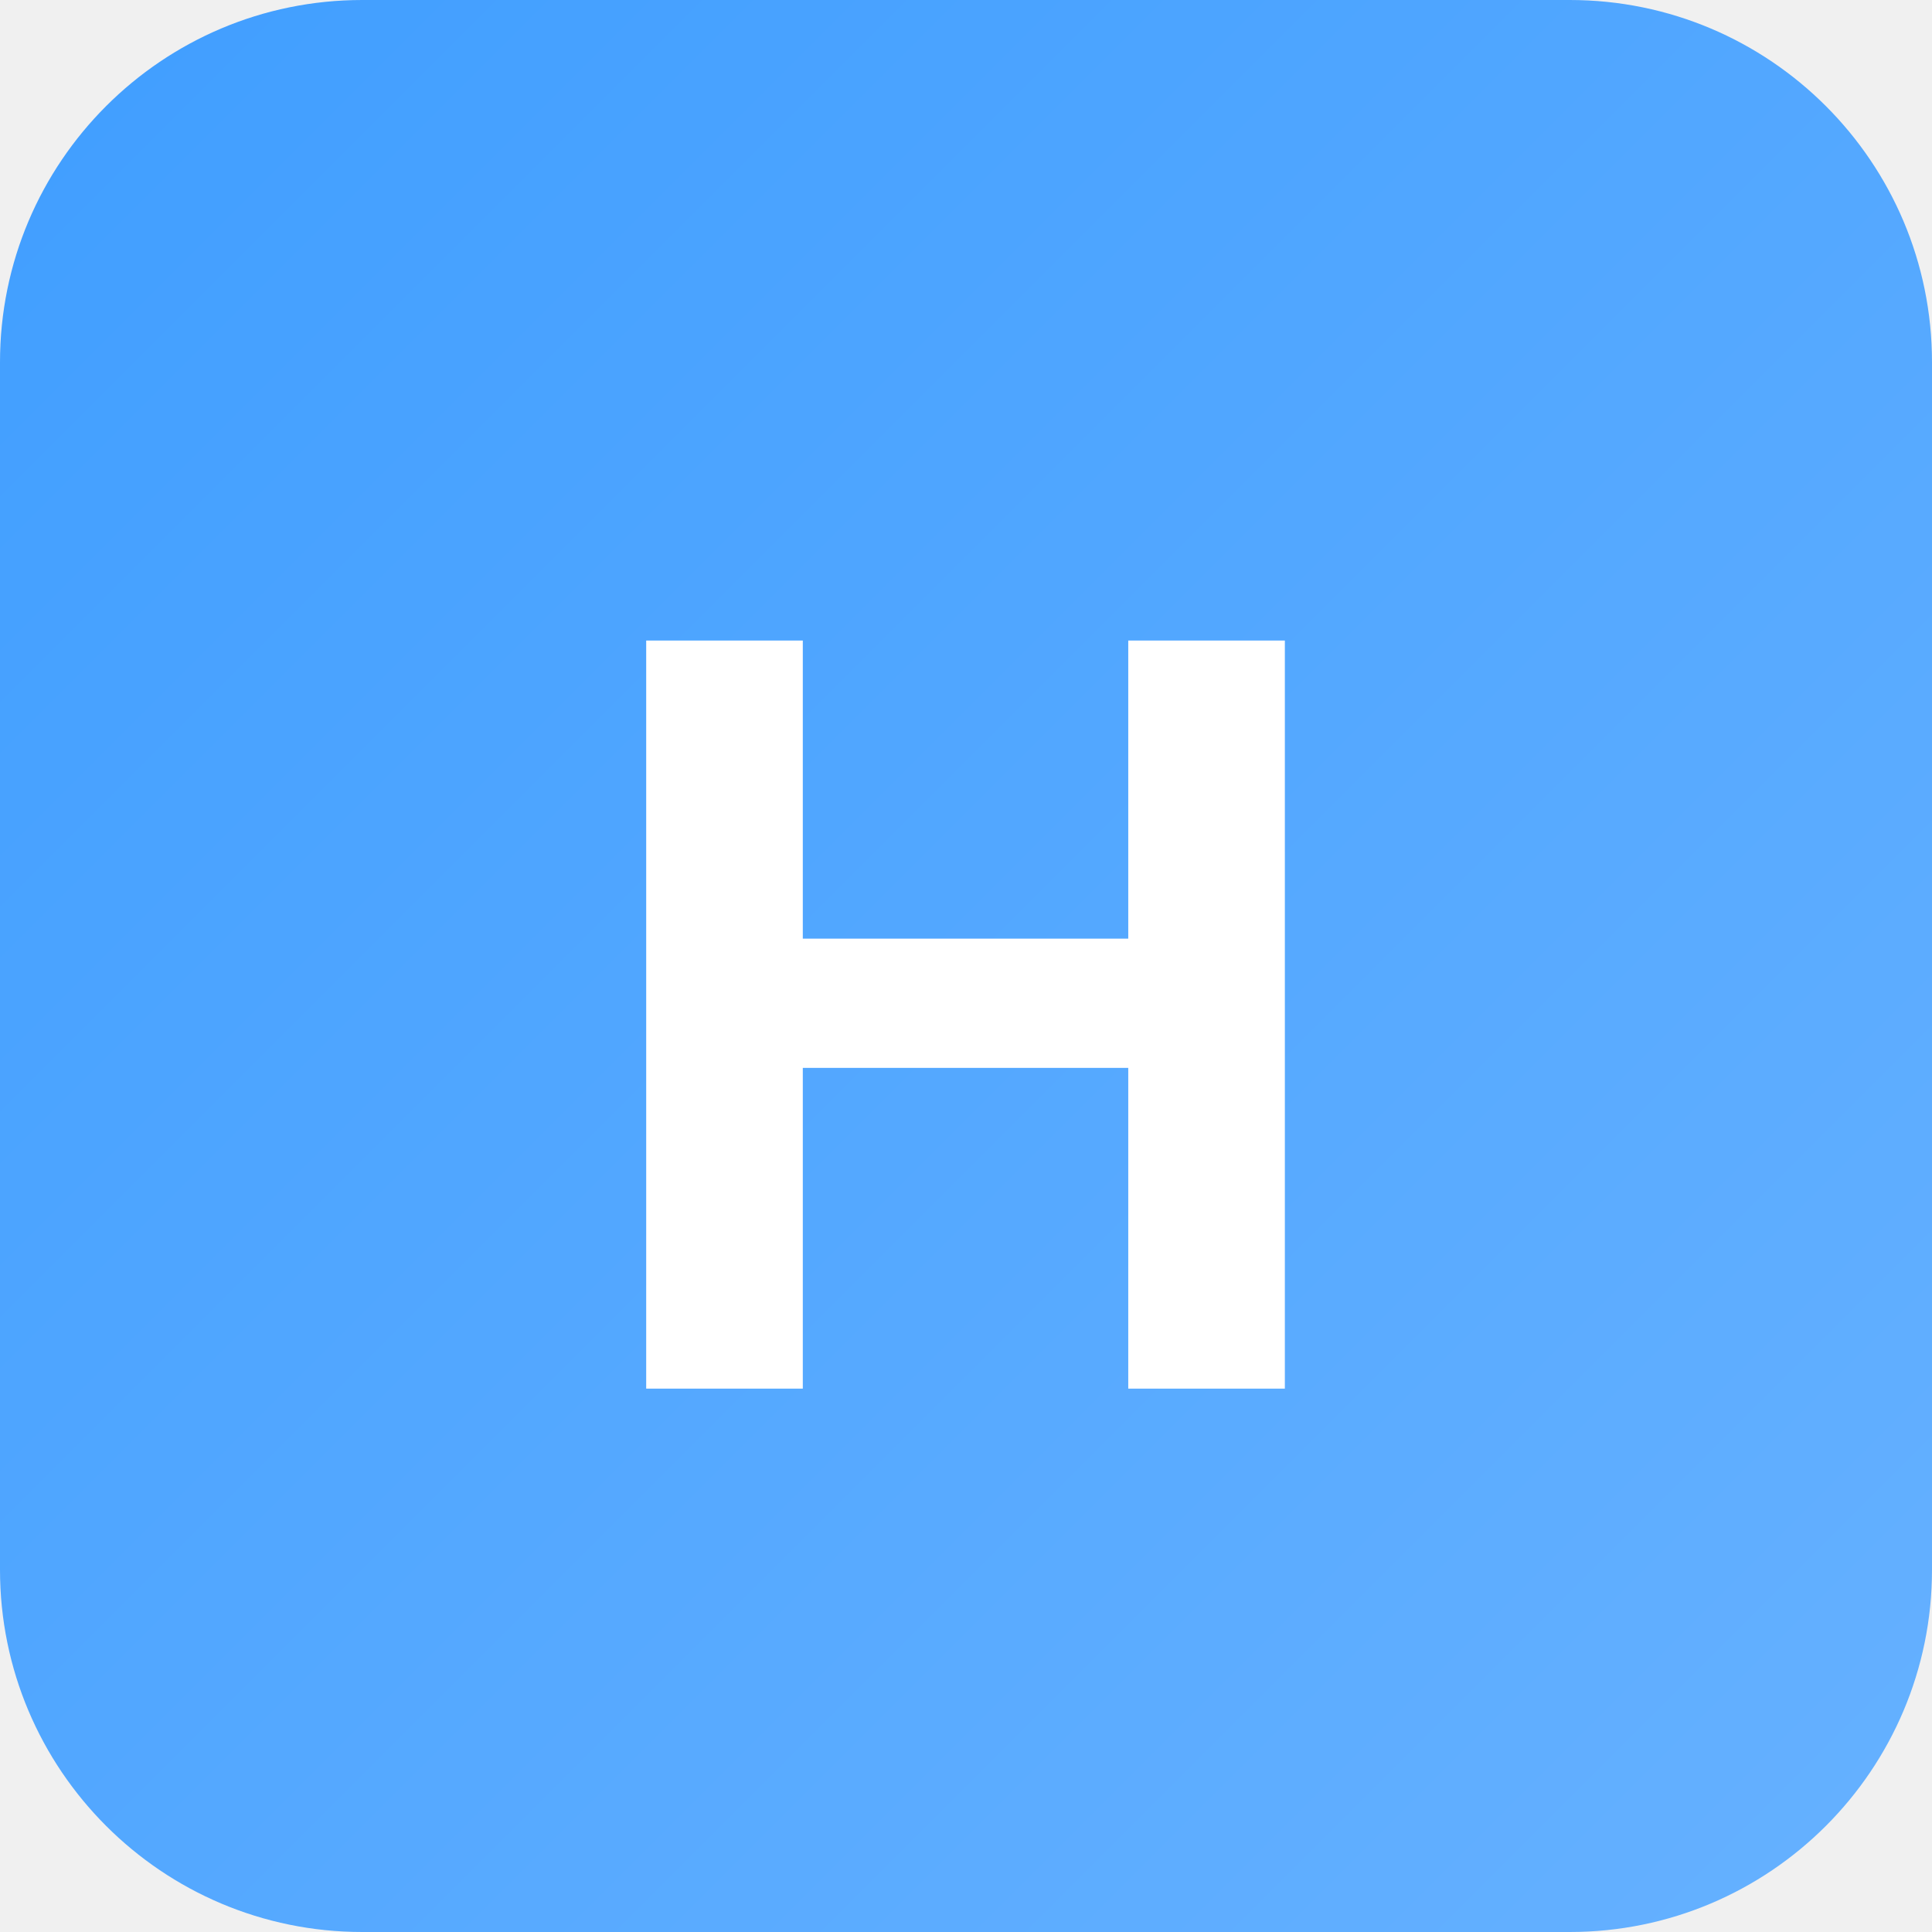
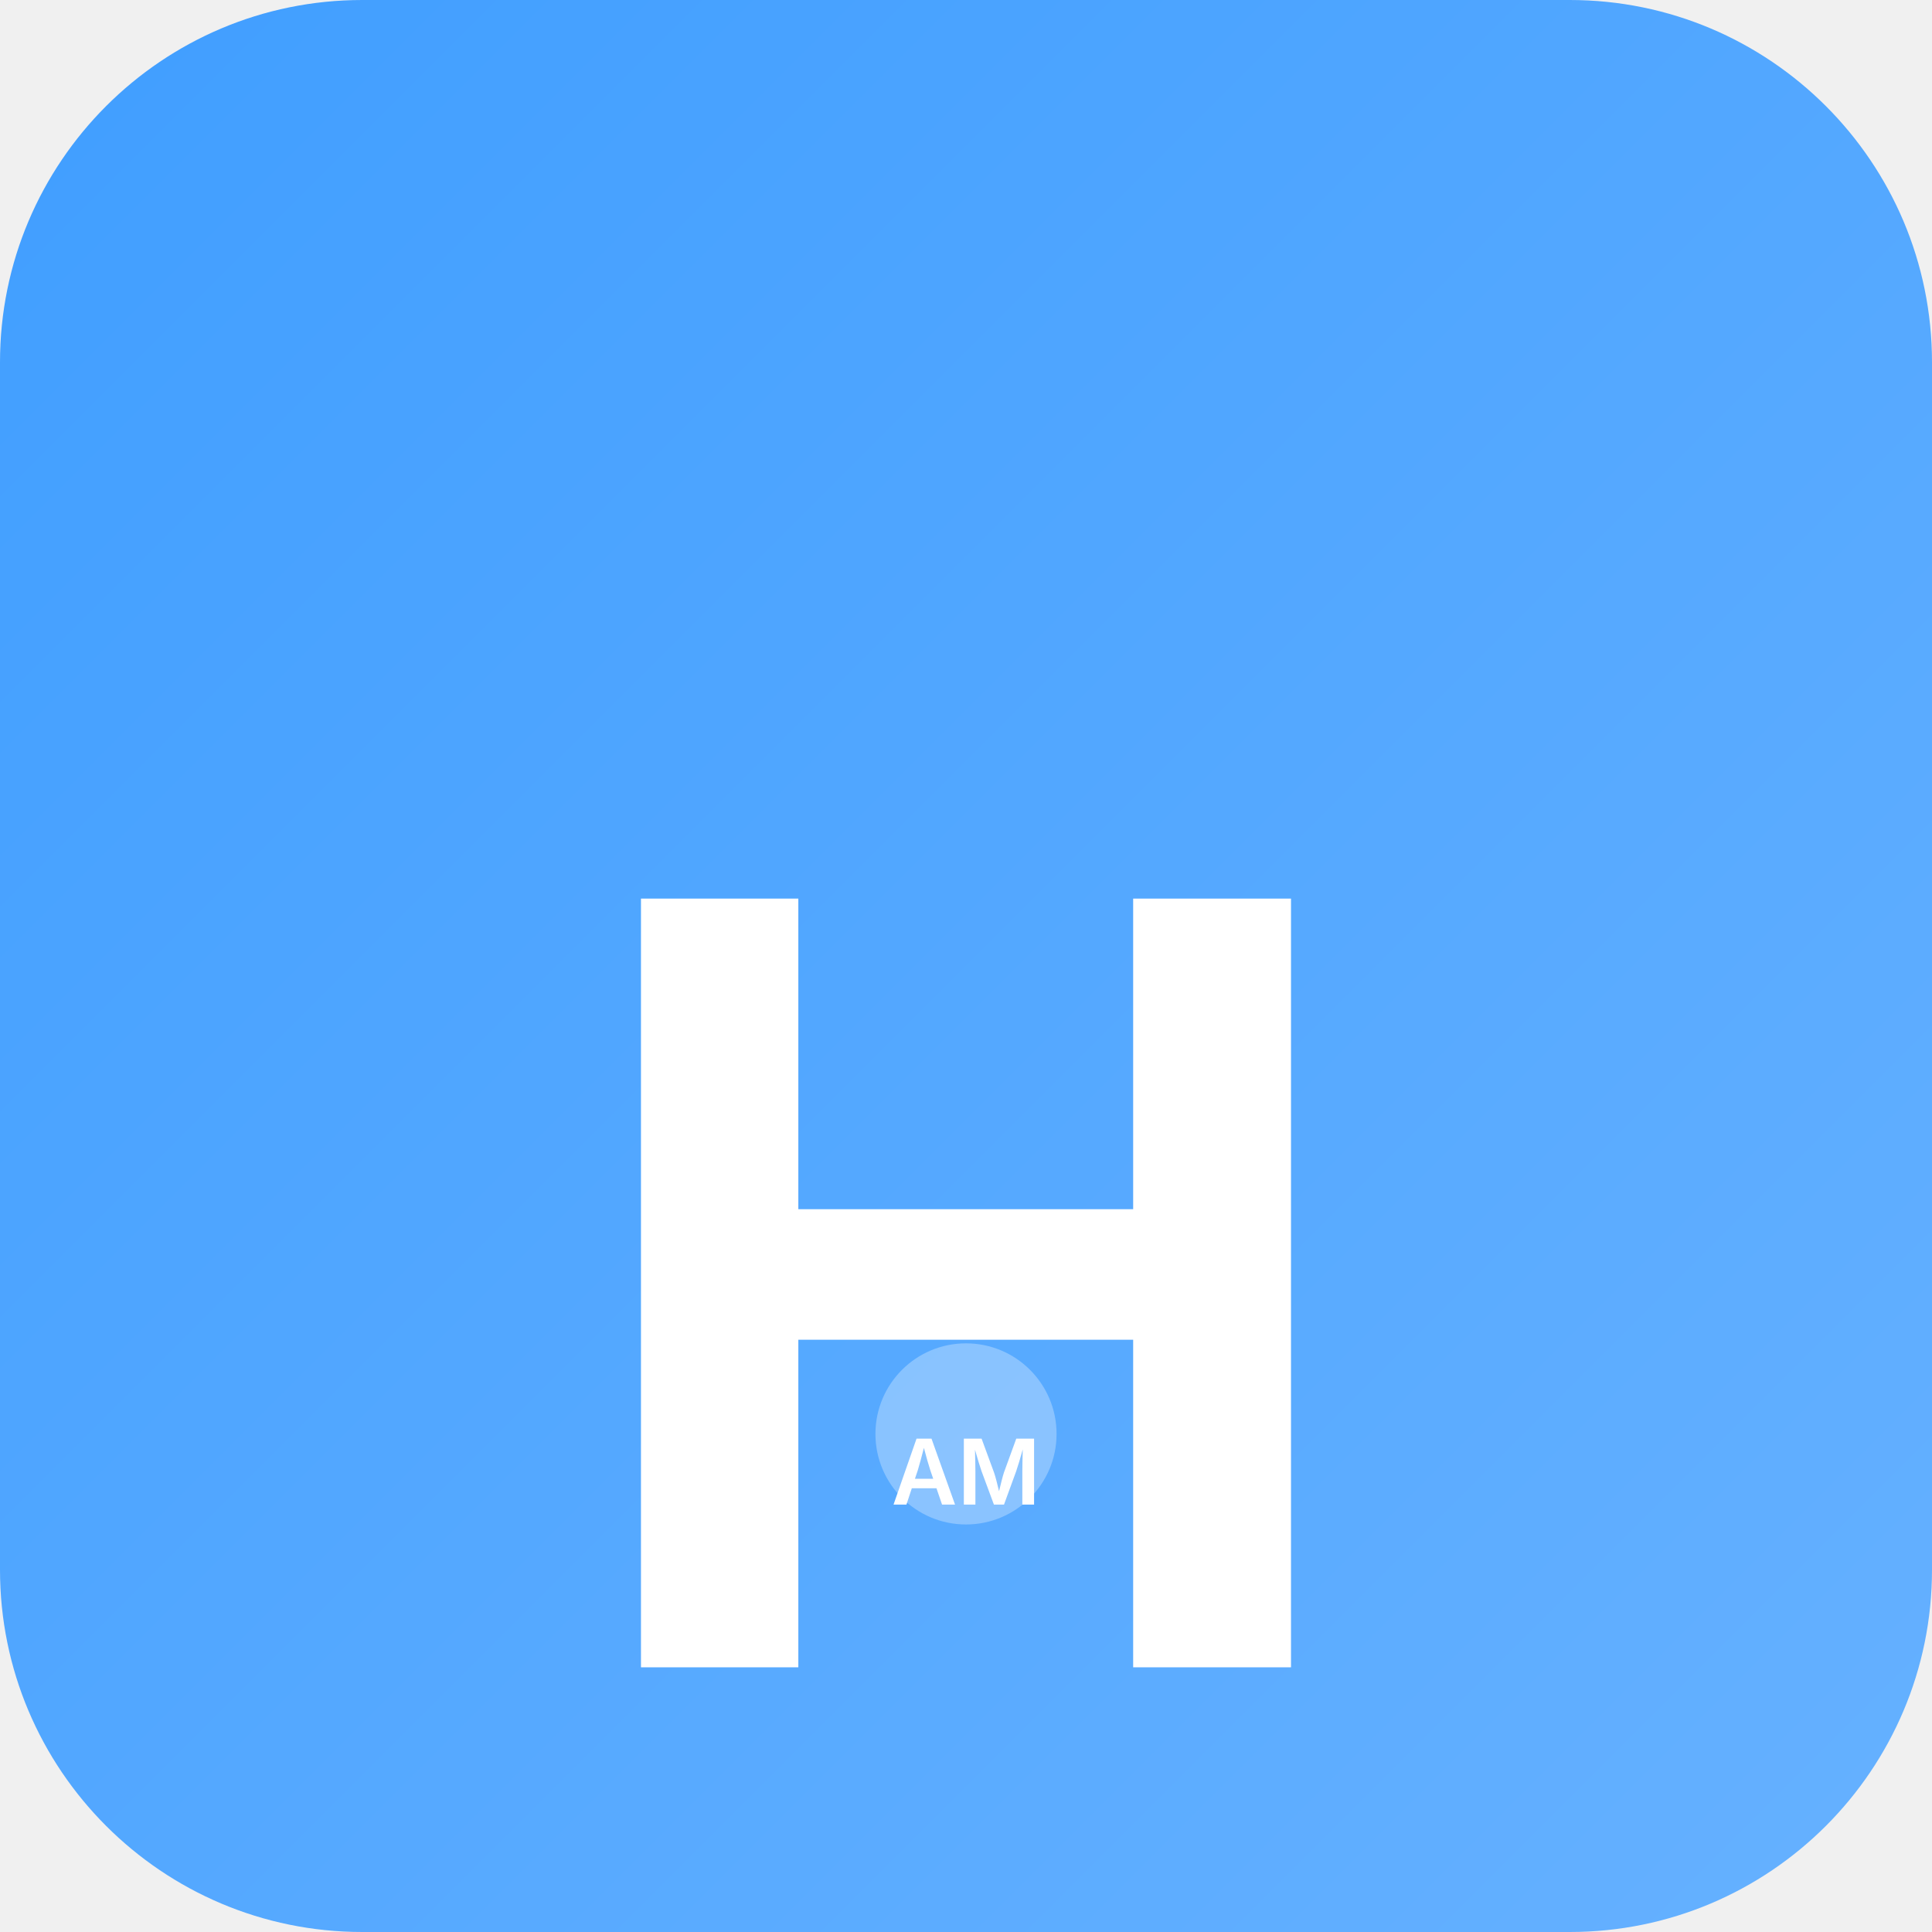
- <svg xmlns="http://www.w3.org/2000/svg" width="32" height="32" viewBox="0 0 32 32">
+ <svg xmlns="http://www.w3.org/2000/svg" viewBox="0 0 512 512" width="32" height="32">
  <defs>
    <linearGradient id="bg" x1="0%" y1="0%" x2="100%" y2="100%">
-       <stop offset="0%" style="stop-color:#409EFF" />
-       <stop offset="100%" style="stop-color:#66B1FF" />
+       <stop offset="0%" style="stop-color:#409EFF;stop-opacity:1" />
+       <stop offset="100%" style="stop-color:#66B1FF;stop-opacity:1" />
    </linearGradient>
  </defs>
-   <rect width="32" height="32" rx="6" fill="url(#bg)" />
-   <text x="16" y="23" text-anchor="middle" fill="white" font-family="Arial,sans-serif" font-size="18" font-weight="bold">H</text>
+   <rect width="512" height="512" rx="96" fill="url(#bg)" />
+   <text x="256" y="340" font-family="system-ui, -apple-system, sans-serif" font-size="280" font-weight="700" fill="white" text-anchor="middle" dominant-baseline="central">H</text>
+   <circle cx="256" cy="380" r="24" fill="white" opacity="0.3" />
+   <text x="256" y="390" font-family="system-ui, -apple-system, sans-serif" font-size="24" font-weight="600" fill="white" text-anchor="middle" dominant-baseline="central">AM</text>
</svg>
